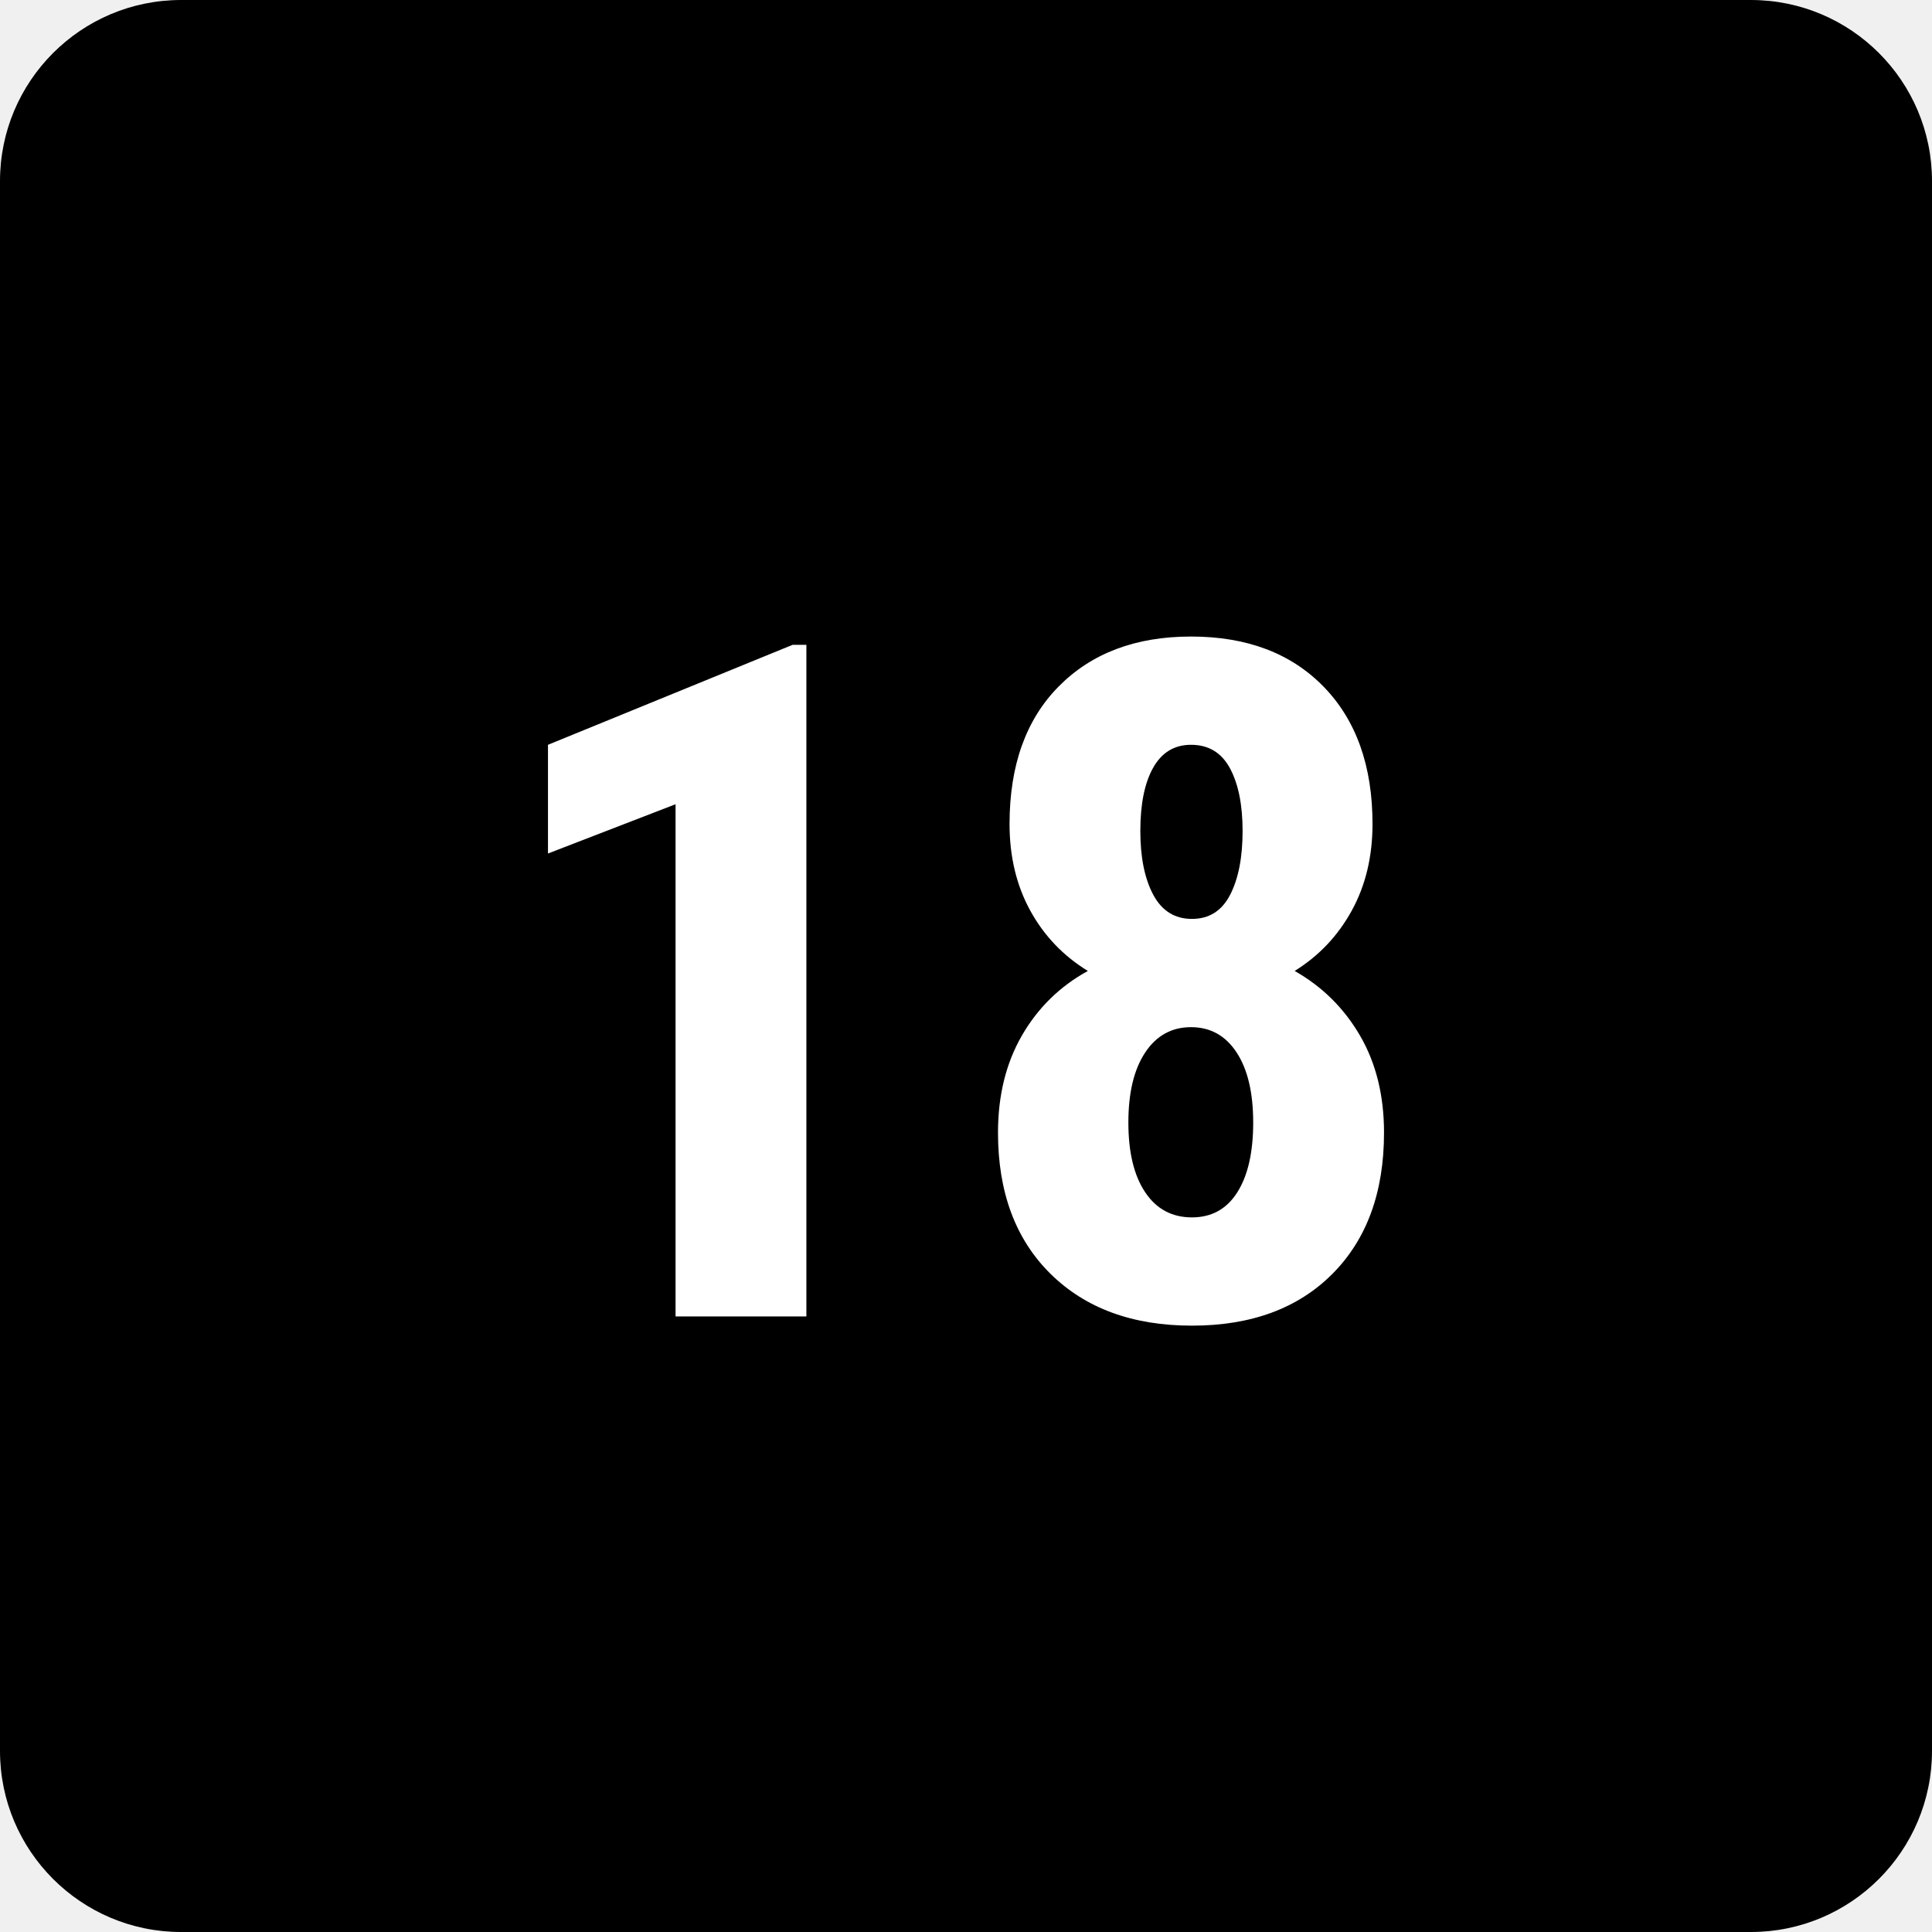
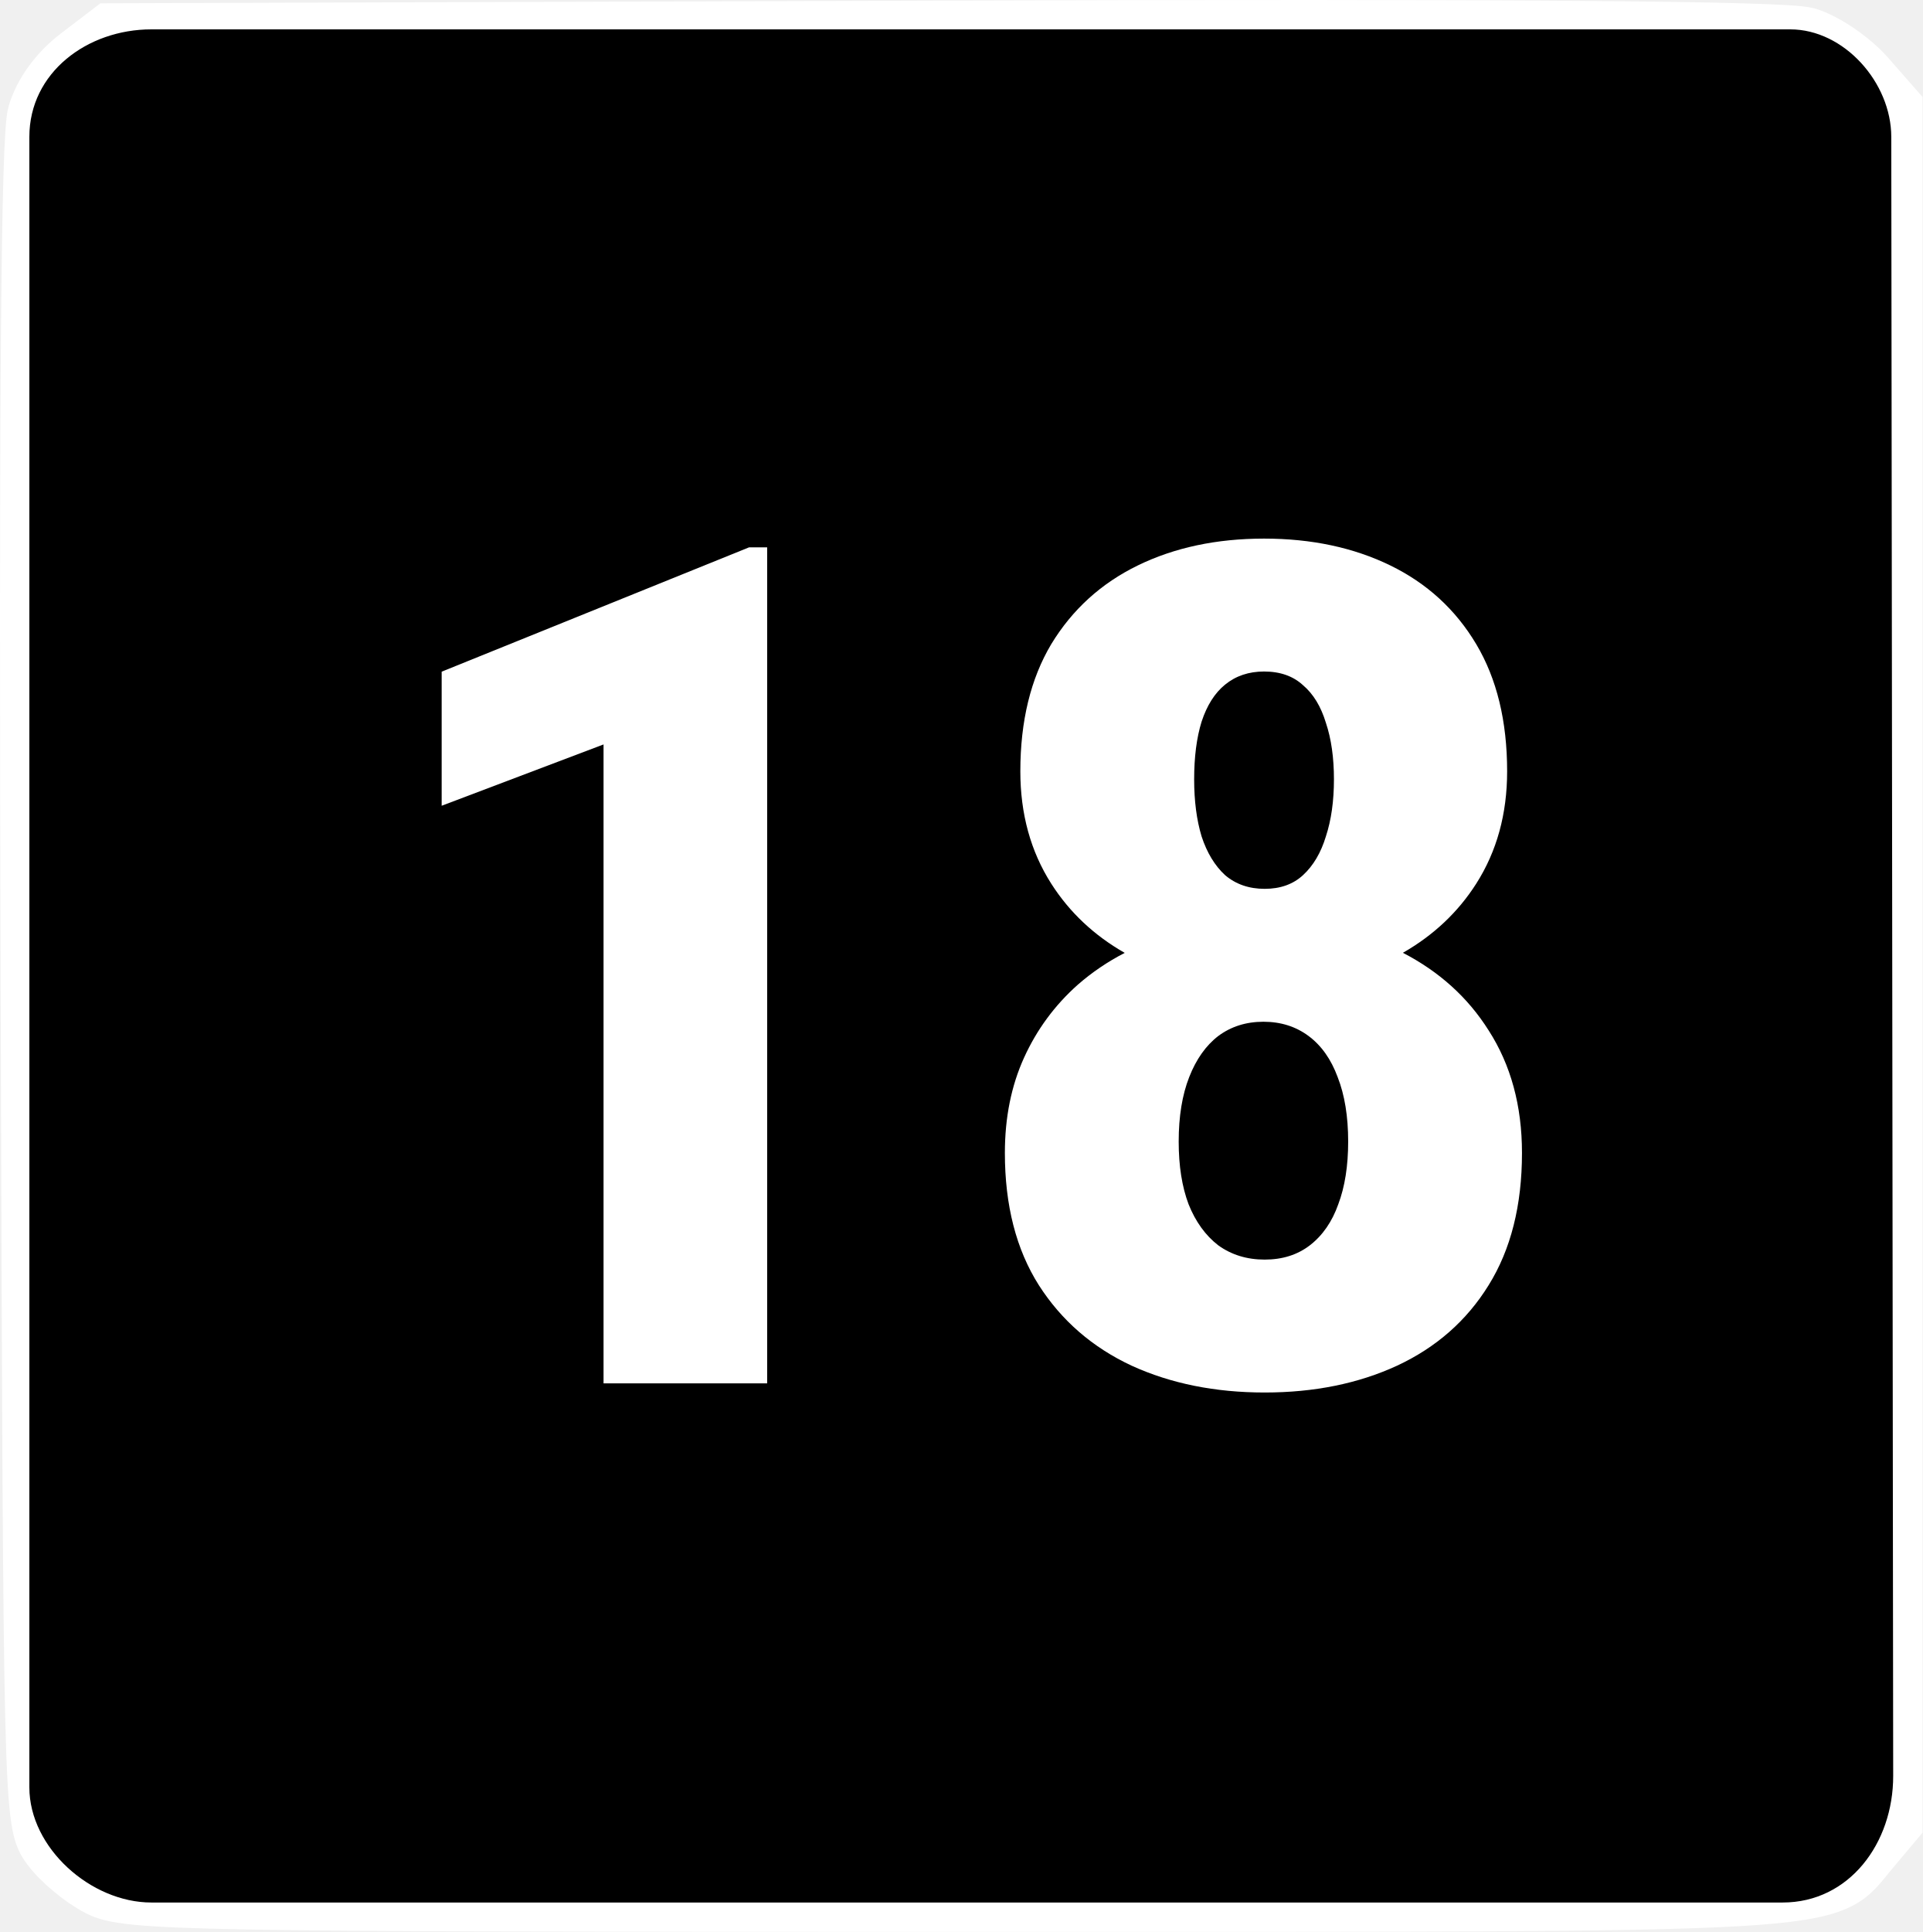
- <svg xmlns="http://www.w3.org/2000/svg" viewBox="0 0 512 512">
-   <rect x="0" y="0" width="512" height="512" rx="48" fill="#000000" />
-   <path fill="#ffffff" d="M213.70 170.89L213.70 348.87L179.03 348.87L179.03 213.13L145.22 226.19L145.22 197.38L210.04 170.89L213.70 170.89ZM363.73 218.37L363.73 218.37Q363.73 231.31 358.23 241.32Q352.74 251.33 343.10 257.31L343.10 257.31Q354.08 263.54 360.43 274.47Q366.78 285.39 366.78 300.16L366.78 300.16Q366.78 323.84 353.11 337.58Q339.44 351.31 315.88 351.31Q292.32 351.31 278.40 337.58Q264.48 323.84 264.48 300.16L264.48 300.16Q264.48 285.39 270.83 274.40Q277.18 263.42 288.29 257.31L288.29 257.31Q278.52 251.33 273.03 241.32Q267.54 231.31 267.54 218.37L267.54 218.37Q267.54 195.06 280.60 181.88Q293.66 168.69 315.63 168.69L315.63 168.69Q337.85 168.69 350.79 182.00Q363.73 195.30 363.73 218.37ZM315.88 322.62L315.88 322.62Q323.69 322.62 327.90 315.97Q332.11 309.32 332.11 297.48Q332.11 285.63 327.72 278.92Q323.32 272.21 315.63 272.21Q307.94 272.21 303.49 278.92Q299.03 285.63 299.03 297.48Q299.03 309.32 303.49 315.97Q307.94 322.62 315.88 322.62ZM329.30 220.21L329.30 220.21Q329.30 209.83 325.95 203.60Q322.59 197.38 315.63 197.38L315.63 197.38Q309.04 197.38 305.62 203.42Q302.20 209.46 302.20 220.21L302.20 220.21Q302.20 230.70 305.62 237.11Q309.04 243.52 315.88 243.52Q322.71 243.52 326.01 237.11Q329.30 230.70 329.30 220.21Z" />
+ <svg xmlns="http://www.w3.org/2000/svg" version="1.1" id="svg1" width="489" height="491.276" viewBox="0 0 489 491.276">
+   <defs id="defs1" />
+   <path d="M 239.704,7.625 28.079,8.297 19.937,14.511 C 14.851,18.392 10.886,23.85 9.377,29.054 7.7,34.835 7.164,102.609 7.627,250.348 8.288,461.698 8.328,463.357 12.927,469.626 c 2.549,3.474 8.088,8.078 12.308,10.23 7.144,3.643 22.21,3.914 218.632,3.917 230.785,0.003 219.908,0.626 231.618,-13.291 l 6.047,-7.188 V 245.383 27.475 l -6.919,-7.883 C 470.807,15.257 464.01,10.641 459.51,9.333 453.914,7.707 384.406,7.166 239.704,7.625 Z" id="path2" style="stroke:#ffffff;stroke-width:14.936;stroke-dasharray:none;stroke-opacity:1" />
+   <path d="m 38.491,7.468 c -16.292,0 -31.023,10.987 -31.023,27.329 V 454.496 c 0,15.404 15.643,29.281 31.023,29.281 H 453.418 c 16.91,0 28.134,-15.06 28.114,-32.209 L 481.047,34.797 C 481.031,20.975 469.022,7.468 455.357,7.468 Z" style="clip-rule:evenodd;fill:#000000;fill-rule:evenodd;stroke-width:0.973;image-rendering:optimizeQuality;shape-rendering:geometricPrecision;text-rendering:geometricPrecision" id="path9" />
+   <path id="path10" style="font-weight:bold;font-size:192px;line-height:0;font-family:'Roboto Condensed';-inkscape-font-specification:'Roboto Condensed,  Bold';letter-spacing:3.47px;fill:#ffffff;fill-rule:evenodd;stroke-width:1.611" d="m 321.51,136.958 c -12.062,0 -22.76,2.272 -32.095,6.817 -9.335,4.545 -16.677,11.217 -22.026,20.016 -5.244,8.8 -7.866,19.581 -7.866,32.345 0,10.83 2.622,20.355 7.866,28.574 4.632,7.259 10.86,13.125 18.683,17.593 -4.335,2.236 -8.309,4.928 -11.918,8.08 -5.874,5.222 -10.436,11.41 -13.687,18.566 -3.251,7.156 -4.877,15.23 -4.877,24.223 0,13.344 2.884,24.561 8.653,33.651 5.769,8.993 13.635,15.81 23.599,20.452 9.964,4.545 21.239,6.817 33.825,6.817 12.586,0 23.809,-2.272 33.668,-6.817 9.964,-4.641 17.726,-11.459 23.284,-20.452 5.664,-9.09 8.496,-20.307 8.496,-33.651 0,-11.991 -2.832,-22.386 -8.496,-31.185 -5.279,-8.356 -12.543,-14.924 -21.793,-19.705 7.806,-4.466 14.022,-10.323 18.647,-17.572 5.244,-8.219 7.866,-17.744 7.866,-28.574 0,-12.764 -2.622,-23.546 -7.866,-32.345 -5.244,-8.8 -12.534,-15.472 -21.868,-20.016 -9.335,-4.545 -20.033,-6.817 -32.095,-6.817 z m 0,33.796 c 4.09,0 7.394,1.16 9.912,3.481 2.622,2.224 4.562,5.415 5.821,9.573 1.363,4.061 2.045,8.848 2.045,14.36 0,5.512 -0.682,10.347 -2.045,14.505 -1.259,4.158 -3.199,7.446 -5.821,9.863 -2.517,2.321 -5.769,3.481 -9.754,3.481 -3.986,0 -7.342,-1.16 -10.069,-3.481 -2.622,-2.417 -4.615,-5.705 -5.978,-9.863 -1.259,-4.158 -1.888,-8.993 -1.888,-14.505 0,-5.705 0.629,-10.588 1.888,-14.65 1.363,-4.158 3.356,-7.301 5.978,-9.428 2.727,-2.224 6.031,-3.336 9.912,-3.336 z m -0.157,89.059 c 4.405,0 8.233,1.209 11.485,3.626 3.251,2.417 5.716,5.899 7.394,10.443 1.783,4.545 2.675,10.008 2.675,16.39 0,6.189 -0.839,11.507 -2.517,15.955 -1.573,4.448 -3.986,7.929 -7.237,10.443 -3.147,2.417 -6.975,3.626 -11.485,3.626 -4.51,0 -8.443,-1.209 -11.8,-3.626 -3.251,-2.514 -5.769,-5.995 -7.552,-10.443 -1.678,-4.448 -2.517,-9.766 -2.517,-15.955 0,-6.382 0.892,-11.845 2.675,-16.39 1.783,-4.545 4.248,-8.026 7.394,-10.443 3.251,-2.417 7.08,-3.626 11.485,-3.626 z" />
+   <path style="font-weight:bold;font-size:192px;line-height:0;font-family:'Roboto Condensed';-inkscape-font-specification:'Roboto Condensed,  Bold';letter-spacing:3.47px;fill:#ffffff;fill-rule:evenodd;stroke-width:1.567" d="M 195.128,139.176 V 351.762 H 153.511 V 189.299 l -41.173,15.591 v -34.095 l 78.199,-31.618 z" id="text6" />
</svg>
